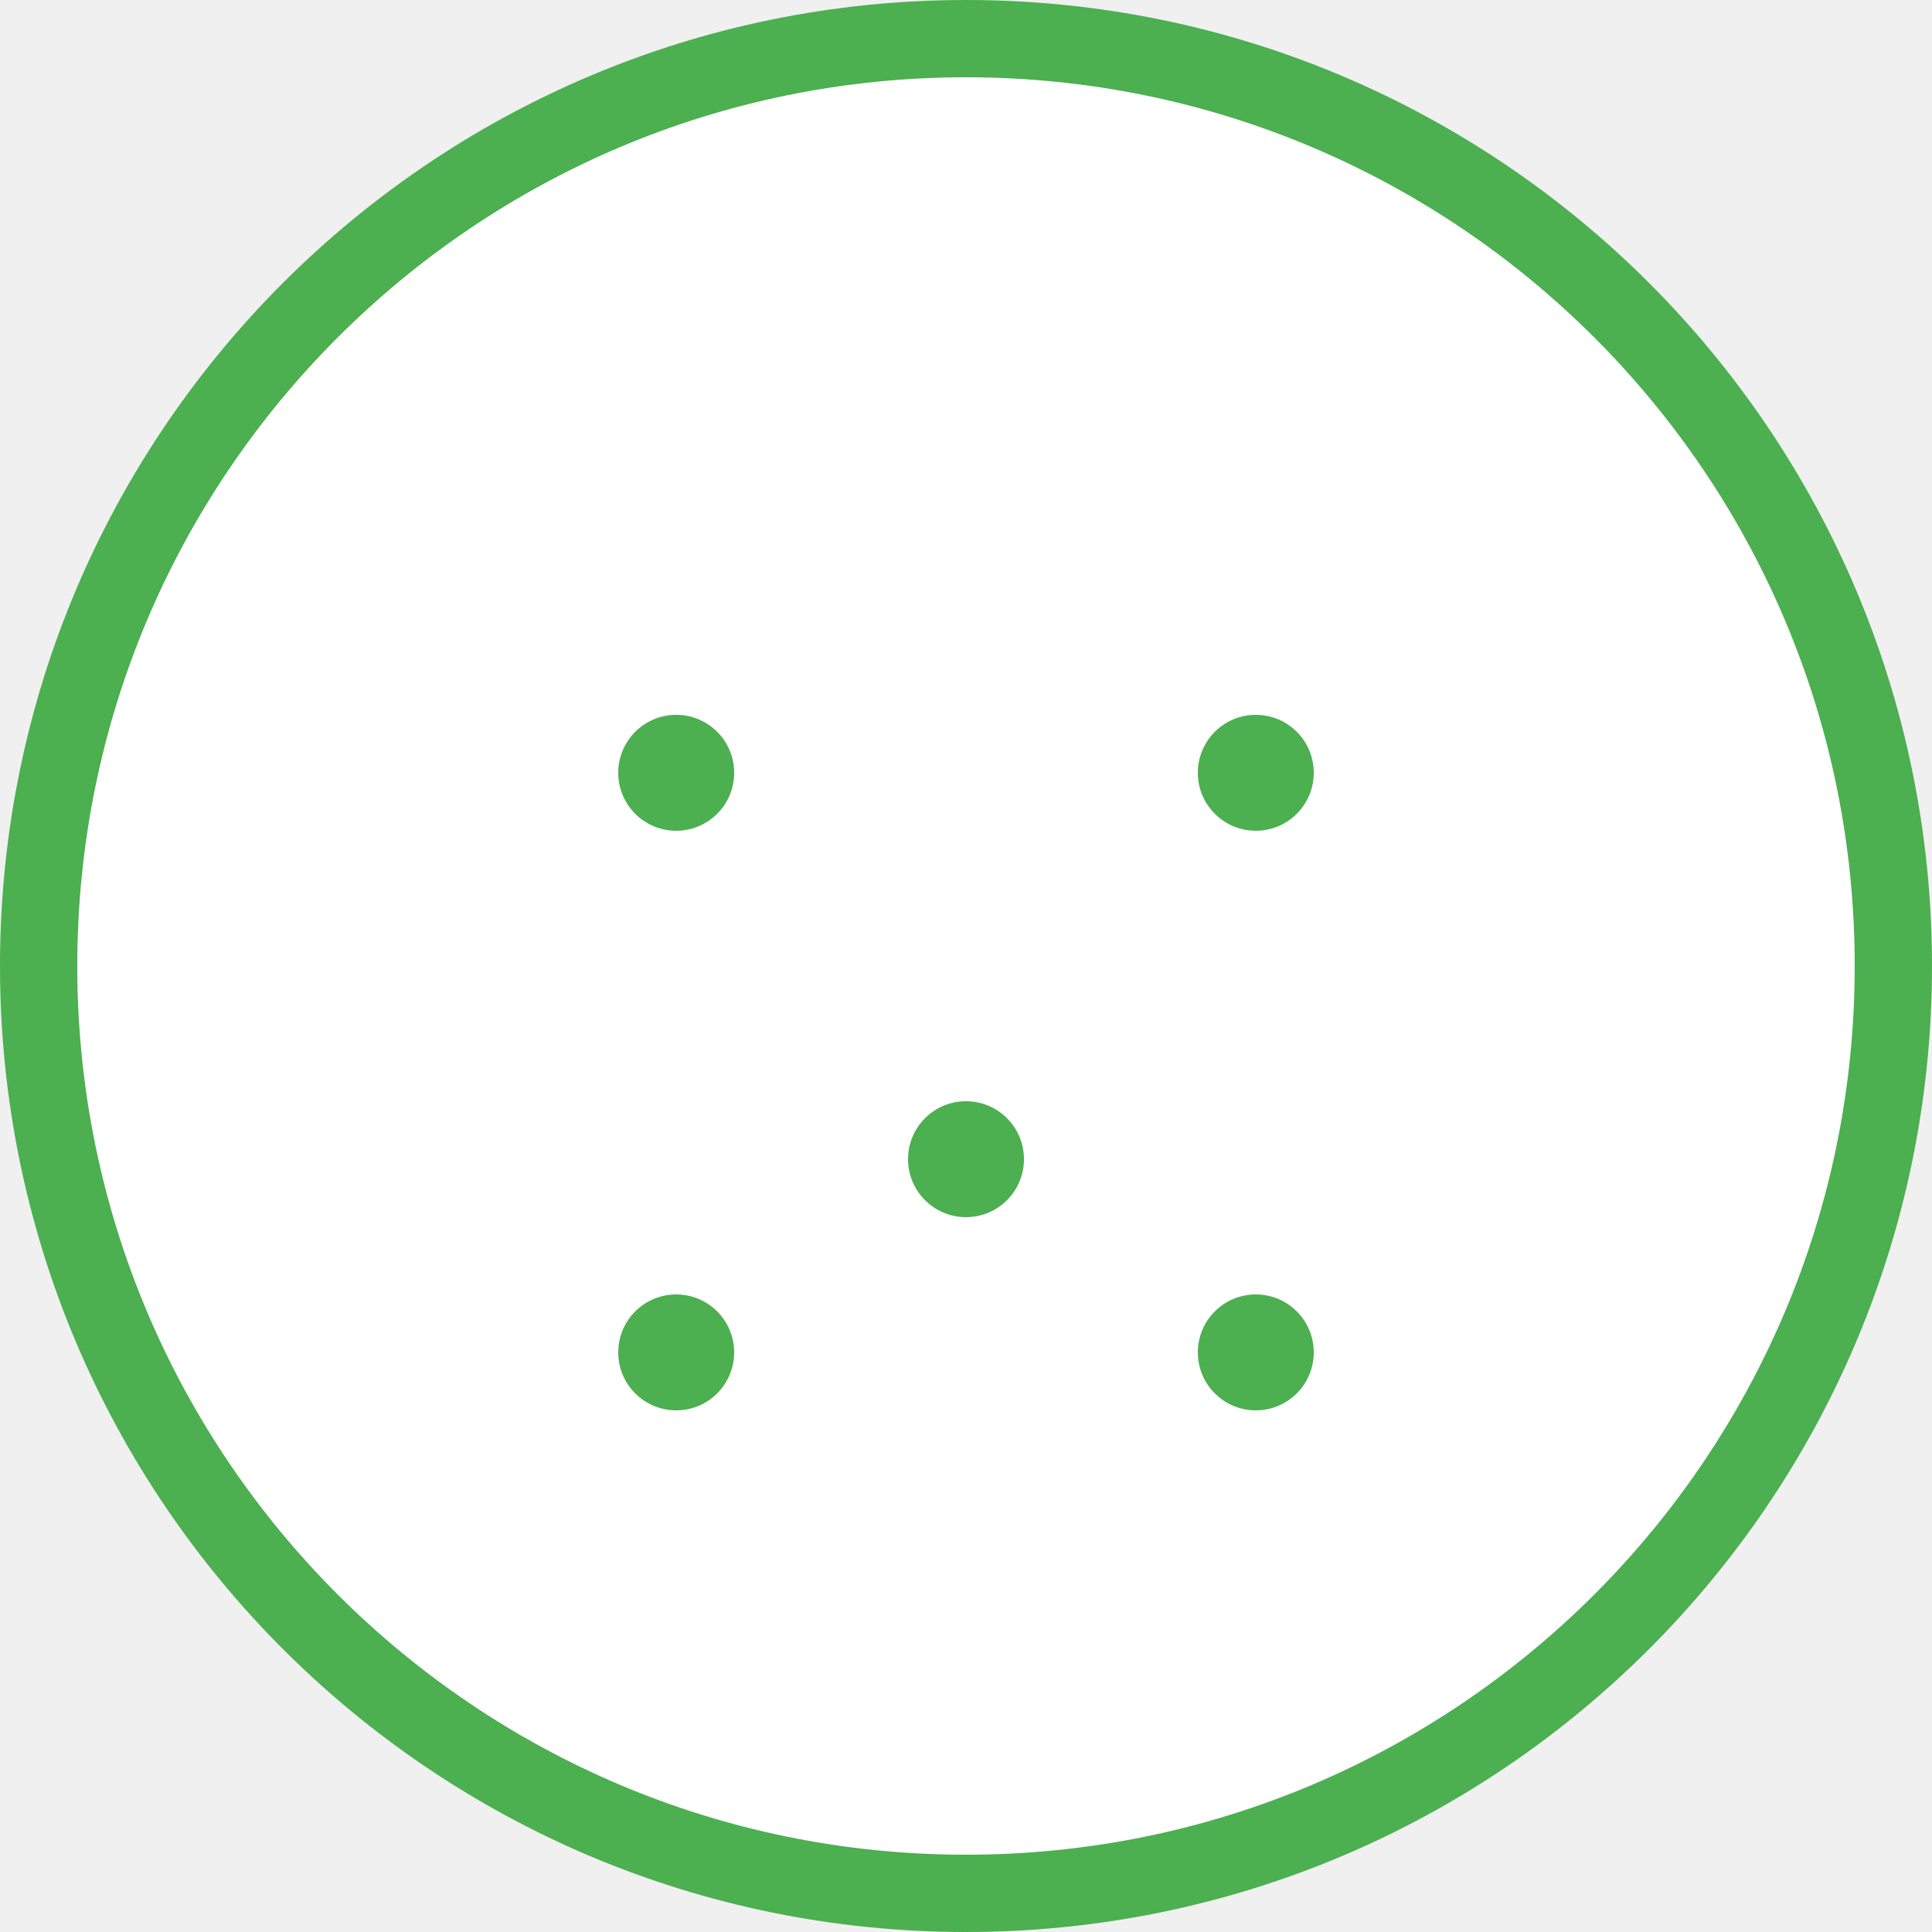
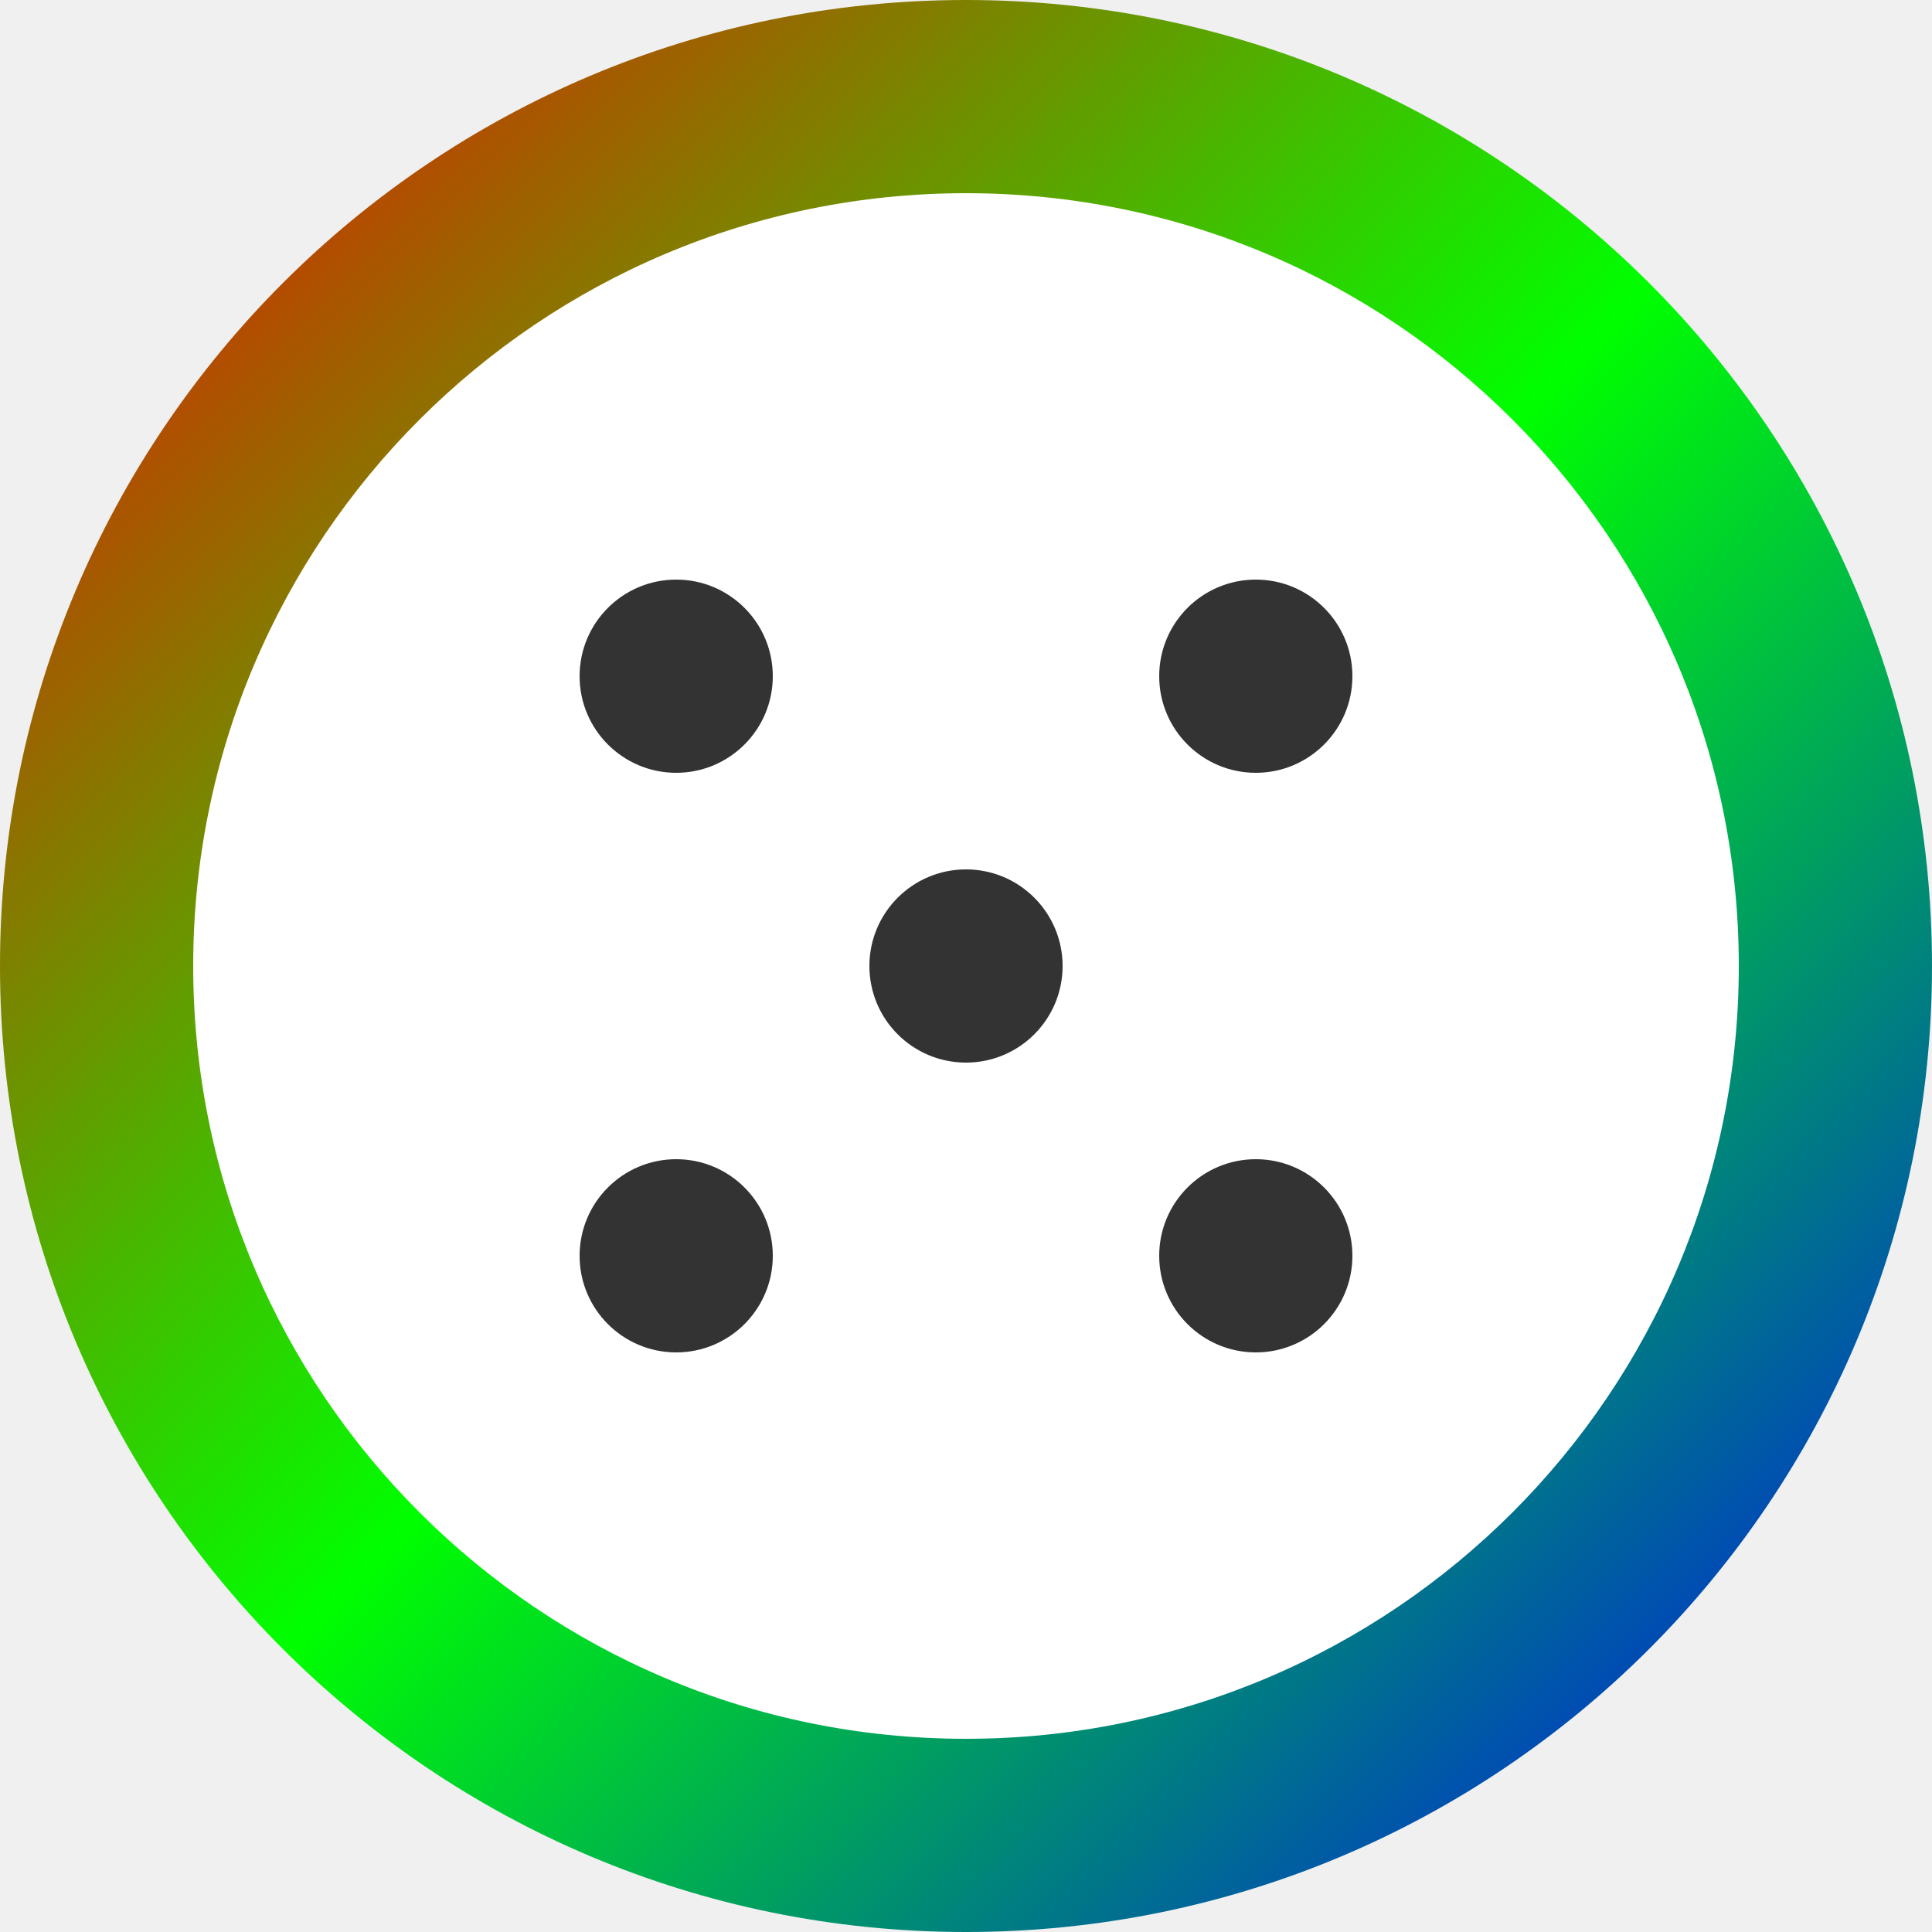
<svg xmlns="http://www.w3.org/2000/svg" viewBox="0 0 100 100">
-   <circle cx="50" cy="50" r="48" fill="white" stroke="#4CAF50" stroke-width="4" />
-   <circle cx="35" cy="40" r="3" fill="#4CAF50" />
-   <circle cx="65" cy="40" r="3" fill="#4CAF50" />
-   <circle cx="50" cy="60" r="3" fill="#4CAF50" />
-   <circle cx="35" cy="70" r="3" fill="#4CAF50" />
-   <circle cx="65" cy="70" r="3" fill="#4CAF50" />
+   <defs>
+     <linearGradient id="rainbow" x1="0%" y1="0%" x2="100%" y2="100%">
+       <stop offset="0%" style="stop-color:#FF0000" />
+       <stop offset="50%" style="stop-color:#00FF00" />
+       <stop offset="100%" style="stop-color:#0000FF" />
+     </linearGradient>
+   </defs>
+   {/* Background circle with rainbow gradient */}
+   <circle cx="50" cy="50" r="50" fill="url(#rainbow)" />
+   {/* Golf ball */}
+   <circle cx="50" cy="50" r="40" fill="white" />
+   {/* Dimple pattern - simplified for better visibility */}
+   <circle cx="35" cy="35" r="5" fill="#333" />
+   <circle cx="65" cy="35" r="5" fill="#333" />
+   <circle cx="50" cy="50" r="5" fill="#333" />
+   <circle cx="35" cy="65" r="5" fill="#333" />
+   <circle cx="65" cy="65" r="5" fill="#333" />
</svg>
